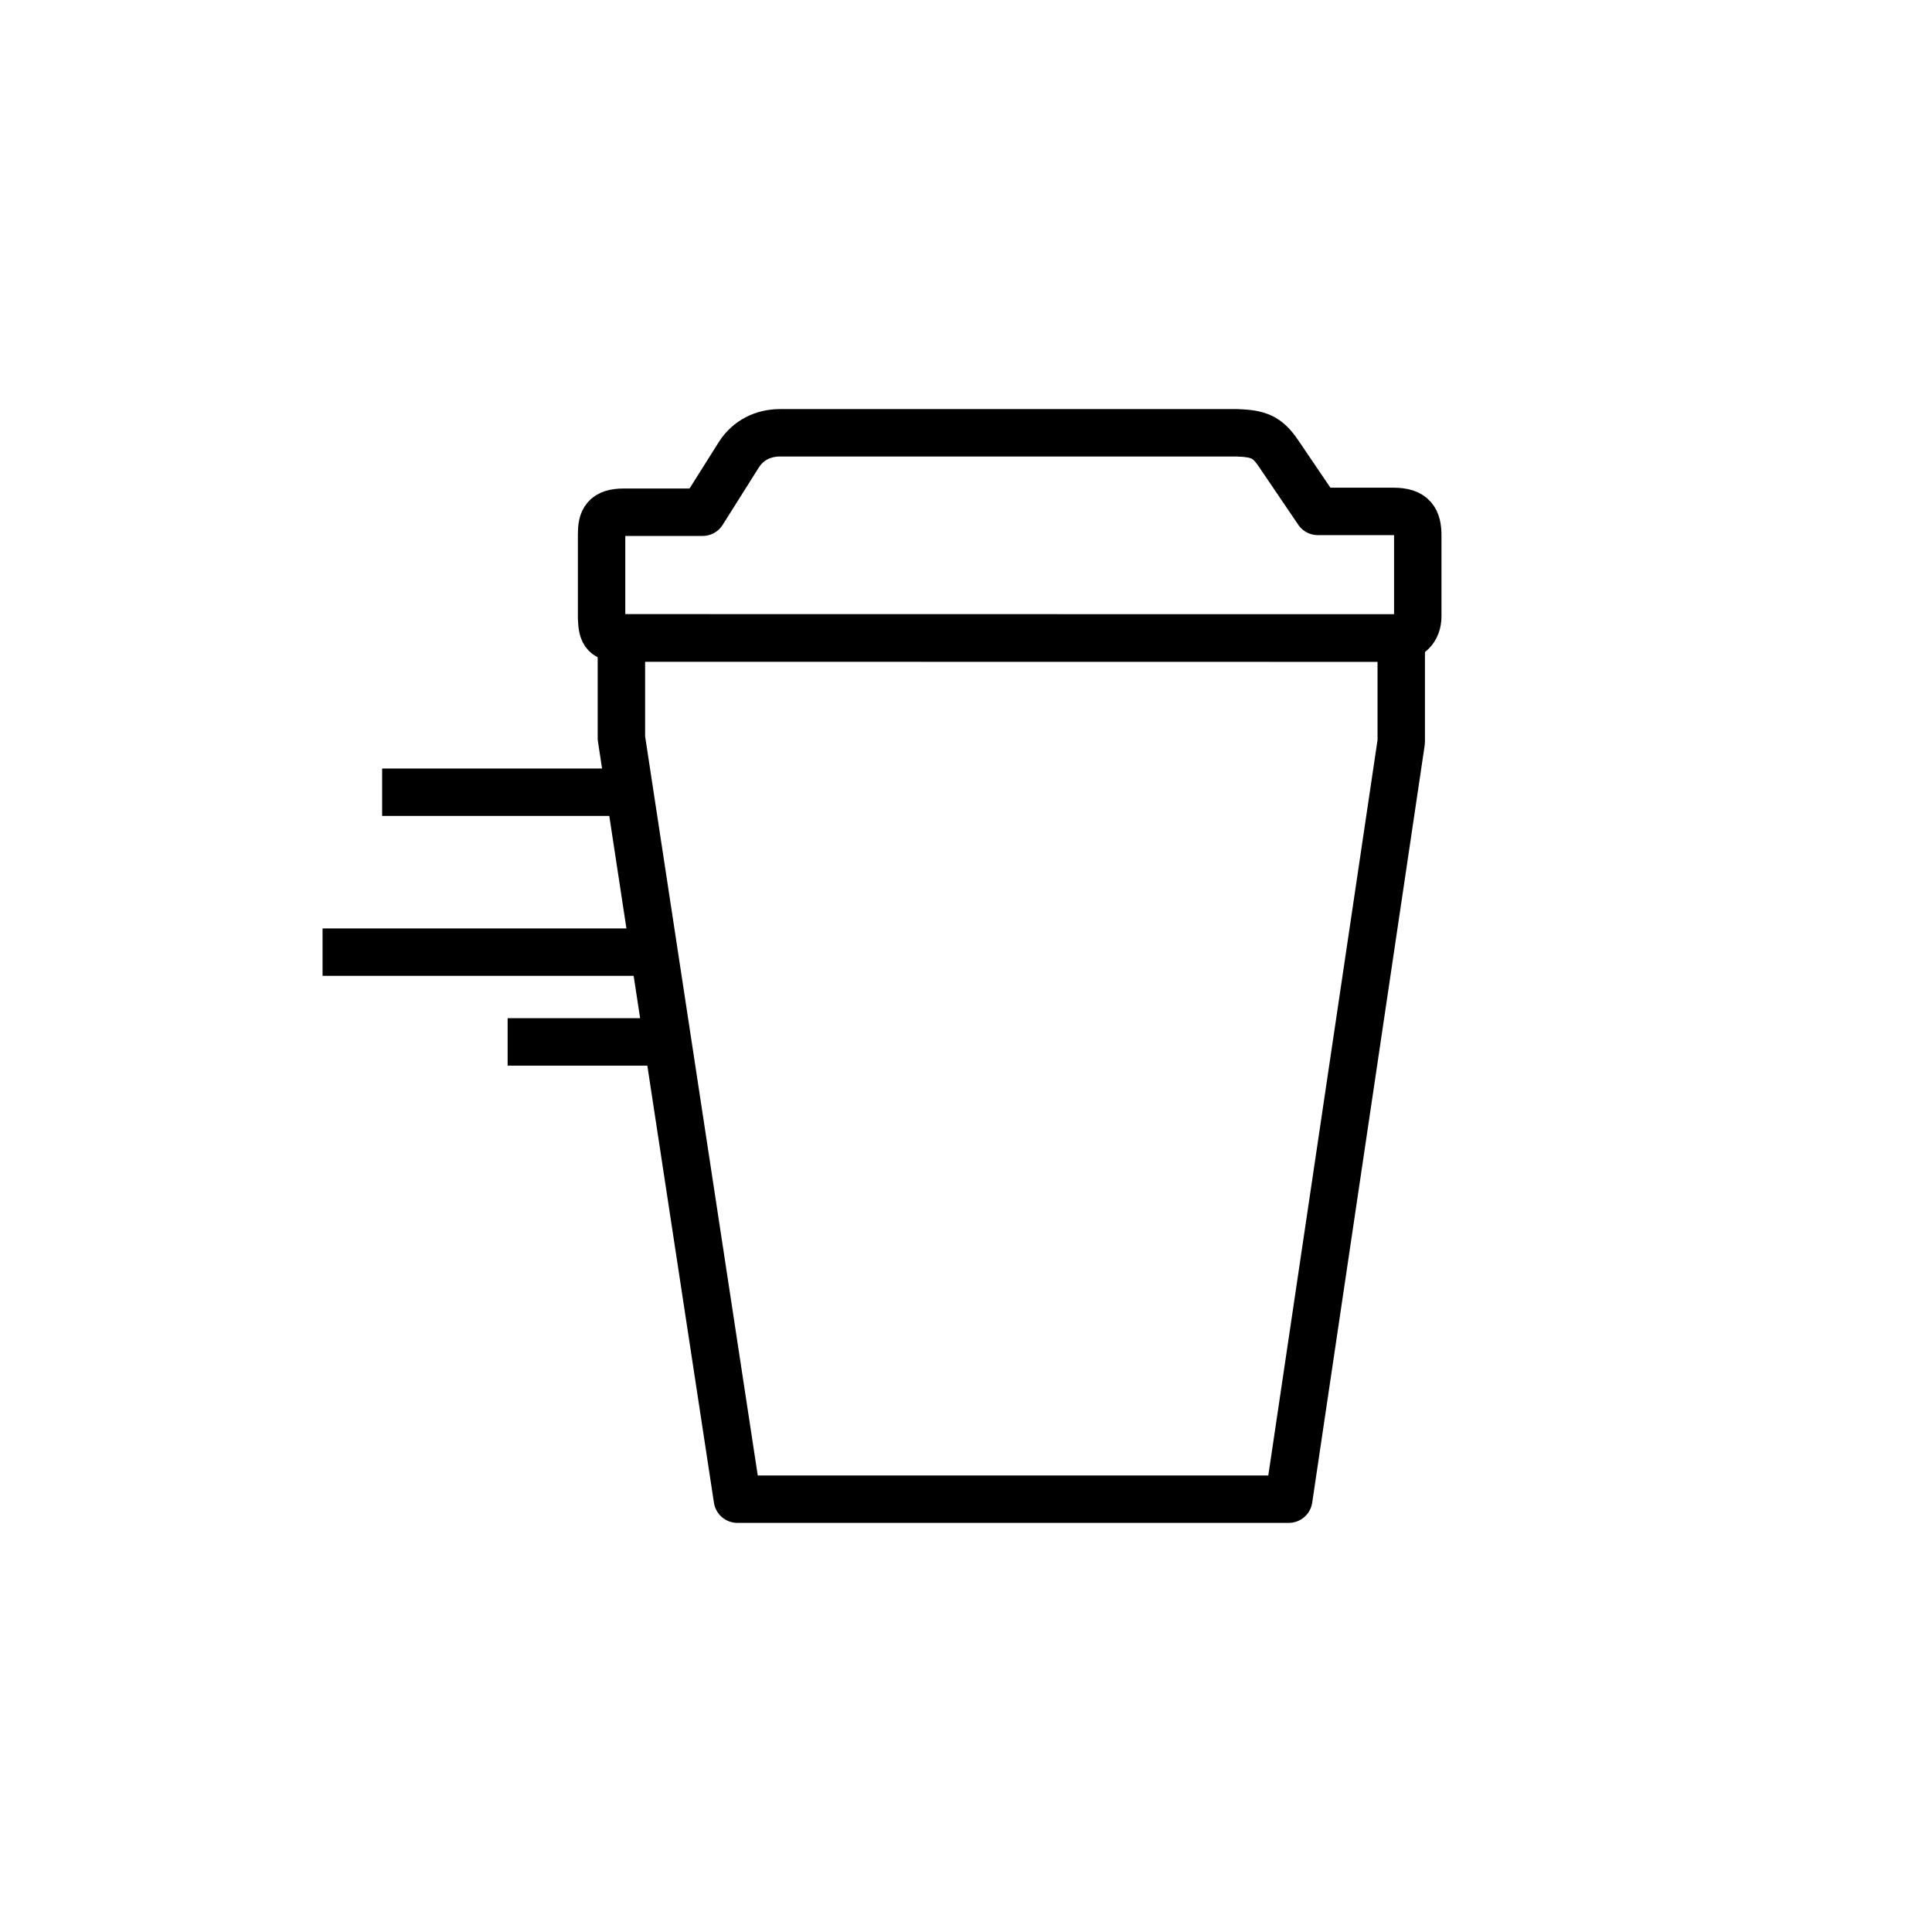
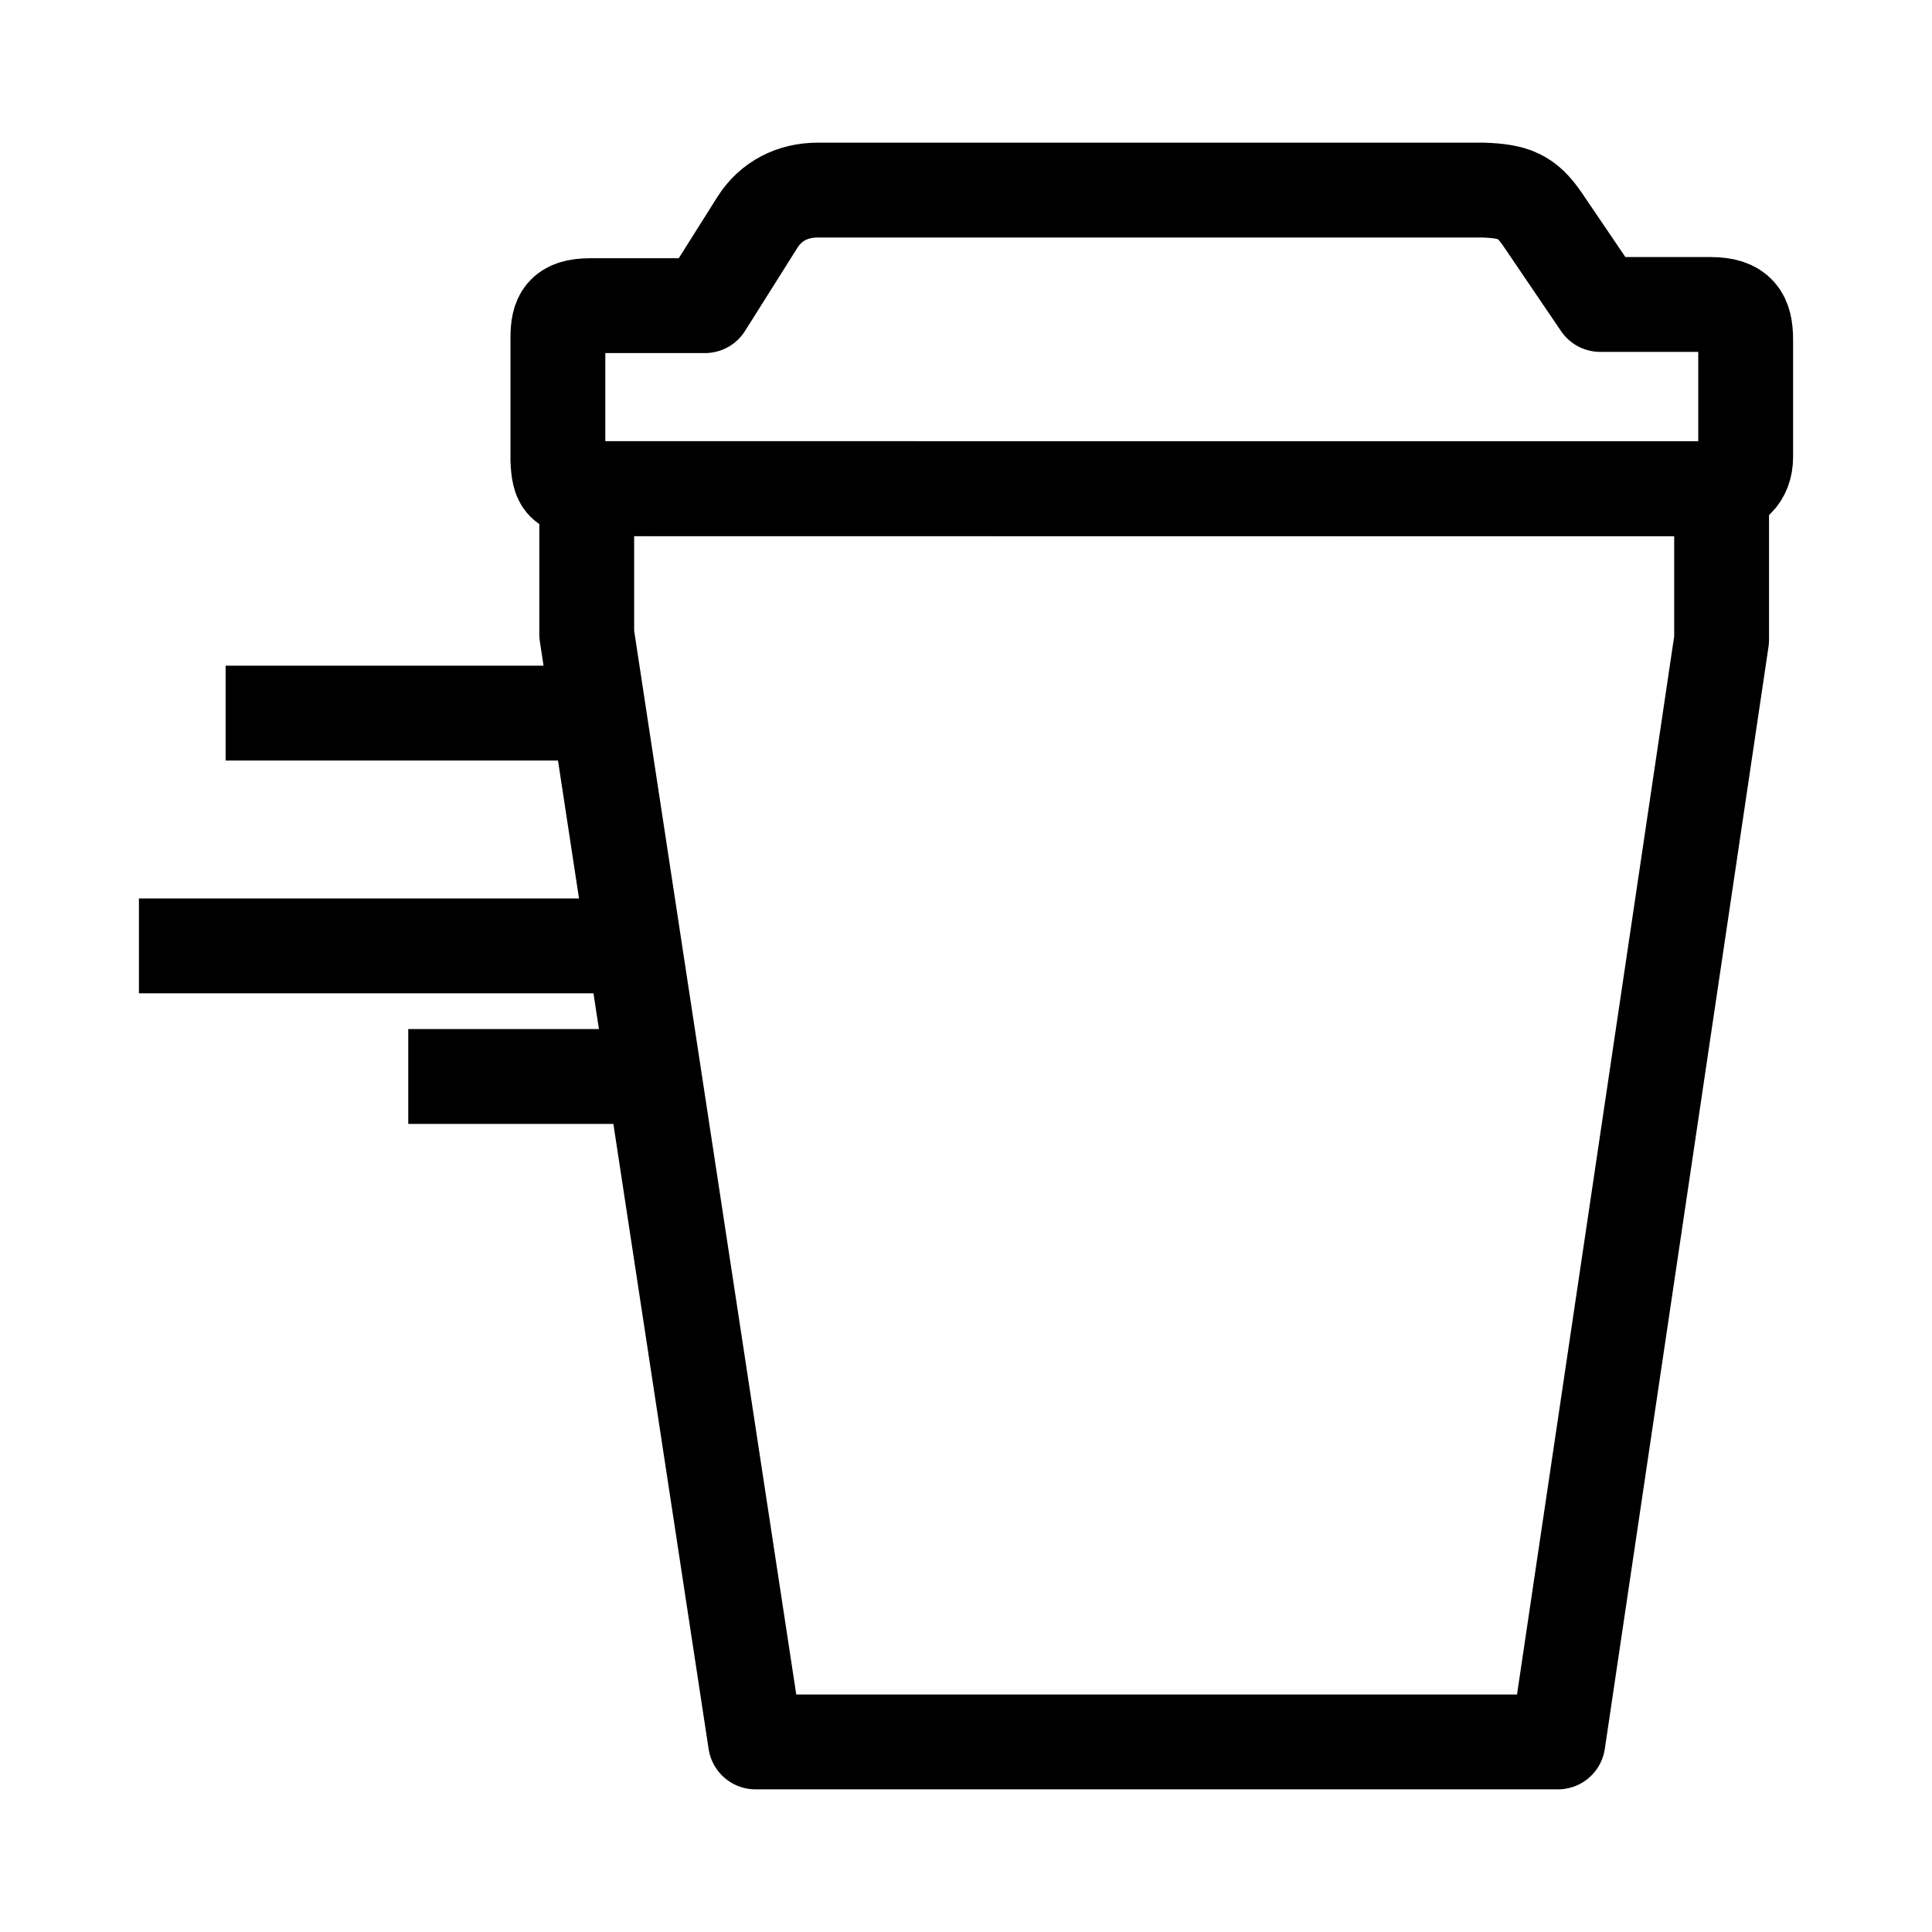
<svg xmlns="http://www.w3.org/2000/svg" width="100%" height="100%" viewBox="0 0 101859 101859" version="1.1" xml:space="preserve" style="fill-rule:evenodd;clip-rule:evenodd;stroke-linecap:round;stroke-linejoin:round;stroke-miterlimit:10;">
-   <path d="M32761.5,38913.2l0,-5279.5l41114.4,0l0,5476.92l-5930.38,39928.8l-29069.1,0l-6114.92,-40126.2" style="fill:none;fill-rule:nonzero;stroke:#000;stroke-width:2500px;" />
-   <path d="M32761.5,33633.7c-855.554,-0 -1011.98,-189.584 -1044.45,-1044.44l0,-4420.5c0,-755.208 176.042,-1163.02 1163.02,-1163.02l4163.02,0l1911.29,-3033.33c485.762,-760.242 1272.92,-1154.17 2175.17,-1154.17l24092.9,0c1143.92,37.675 1595.31,227.258 2169.79,1067.01l2088.02,3077.43l3990.28,-0c1038.71,-0 1277.25,448.783 1277.25,1277.25l0,4251.75c0,704.167 -444.27,1125.7 -1148.09,1148.09l-40838.2,-6.079l0.02,-0Z" style="fill:none;fill-rule:nonzero;stroke:#000;stroke-width:2500px;stroke-linecap:square;" />
-   <path d="M34799.4,54931.7l-6786.08,-0" style="fill:none;fill-rule:nonzero;stroke:#000;stroke-width:2500px;stroke-linecap:square;" />
-   <path d="M34088,50199.6l-15832.2,0" style="fill:none;fill-rule:nonzero;stroke:#000;stroke-width:2500px;stroke-linecap:square;" />
-   <path d="M32761.5,41767.1l-11364.9,0" style="fill:none;fill-rule:nonzero;stroke:#000;stroke-width:2500px;stroke-linecap:square;" />
+   <g transform="matrix(1,0,0,1,2034.96,21.0857)">
+     <g transform="matrix(1.45527,0,0,1.45527,-18778,-23206.6)">
+       <path d="M32761.5,38913.2L32761.5,33633.7L73875.9,33633.7L73875.9,39110.6L67945.5,79039.4L38876.4,79039.4L32761.5,38913.2" style="fill:none;fill-rule:nonzero;stroke:black;stroke-width:3435.8px;" />
+     </g>
+     <g transform="matrix(1.45527,0,0,1.45527,-18778,-23206.6)">
+       <path d="M32761.5,33633.7C31905.9,33633.7 31749.5,33444.1 31717,32589.3L31717,28168.8C31717,27413.6 31893.1,27005.7 32880.1,27005.7L37043.1,27005.7L38954.4,23972.4C39440.1,23212.2 40227.3,22818.2 41129.6,22818.2L65222.5,22818.2C66366.4,22855.9 66817.8,23045.5 67392.2,23885.2L69480.3,26962.7L73470.5,26962.7C74509.2,26962.7 74747.8,27411.5 74747.8,28239.9L74747.8,32491.7C74747.8,33195.8 74303.5,33617.4 73599.7,33639.8L32761.5,33633.7L32761.5,33633.7L32761.5,33633.7Z" style="fill:none;fill-rule:nonzero;stroke:black;stroke-width:3435.8px;stroke-linecap:square;" />
+     </g>
+     <g transform="matrix(1.45527,0,0,1.45527,-18778,-23206.6)">
+       <path d="M34799.4,54931.7L28013.3,54931.7" style="fill:none;fill-rule:nonzero;stroke:black;stroke-width:3435.8px;stroke-linecap:square;" />
+     </g>
+     <g transform="matrix(1.45527,0,0,1.45527,-18778,-23206.6)">
+       <path d="M34088,50199.6L18255.8,50199.6" style="fill:none;fill-rule:nonzero;stroke:black;stroke-width:3435.8px;stroke-linecap:square;" />
+     </g>
+     <g transform="matrix(1.45527,0,0,1.45527,-18778,-23206.6)">
+       <path d="M32761.5,41767.1L21396.6,41767.1" style="fill:none;fill-rule:nonzero;stroke:black;stroke-width:3435.8px;stroke-linecap:square;" />
+     </g>
+   </g>
</svg>
